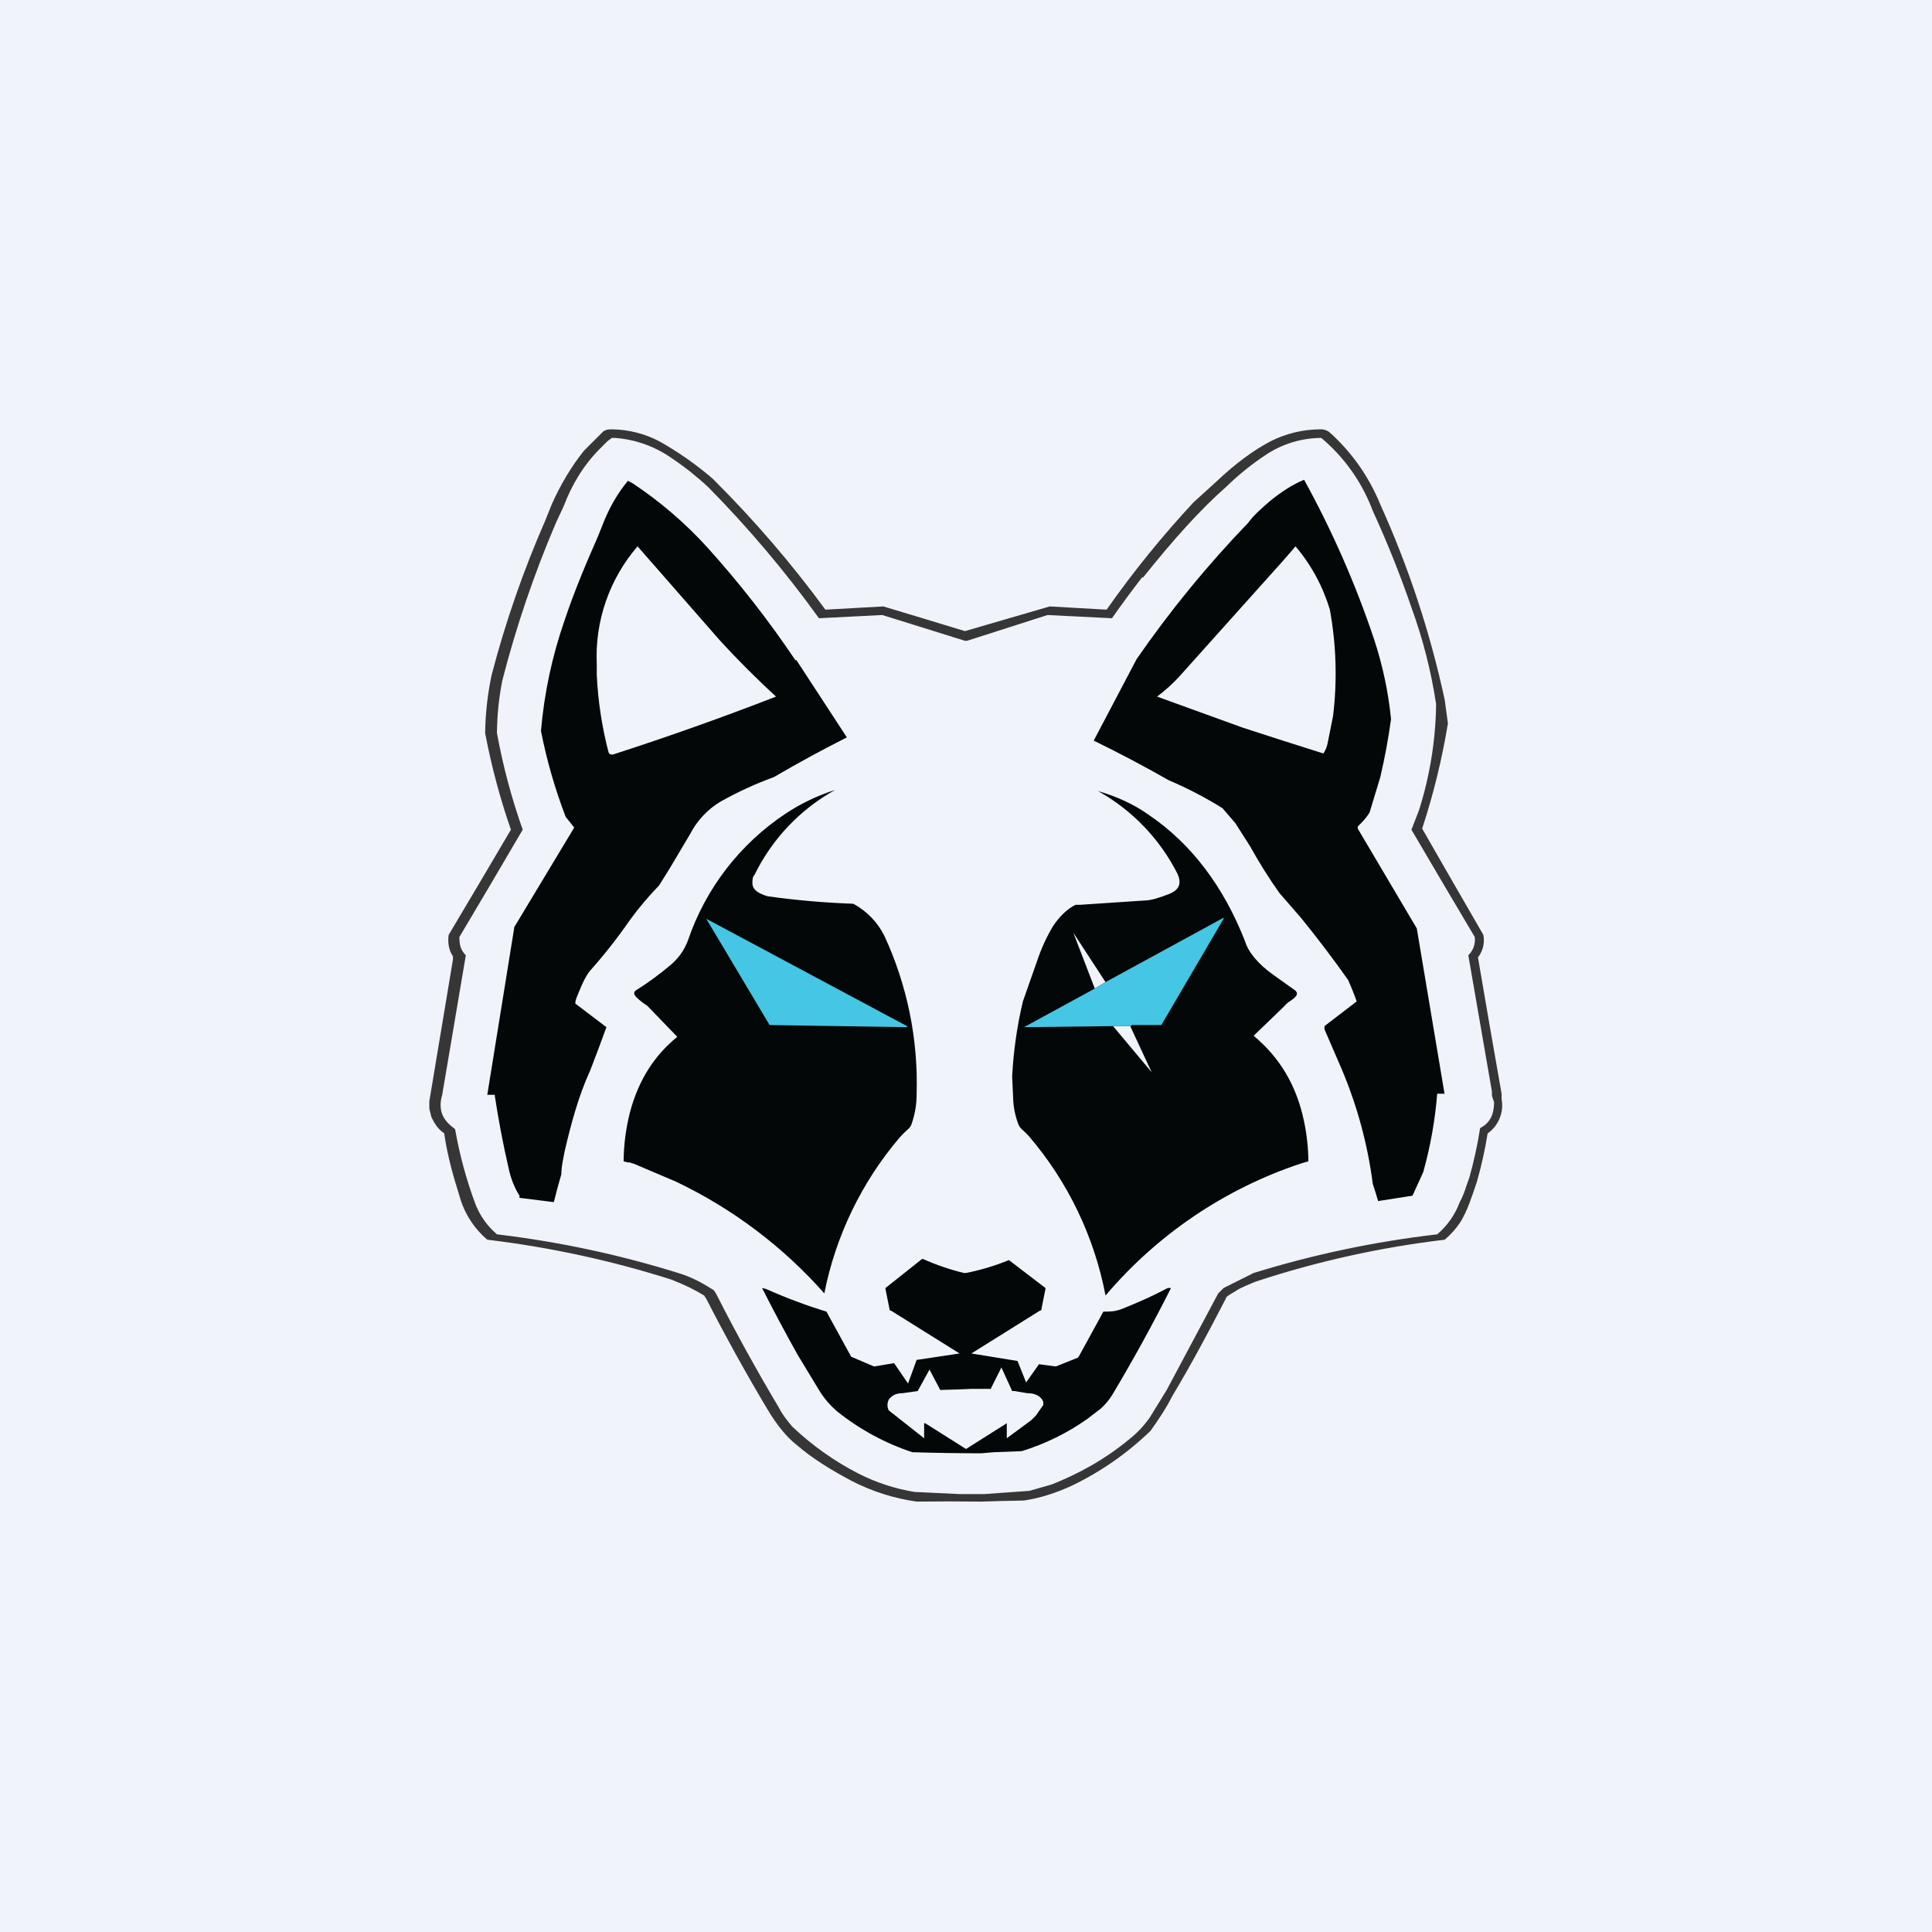
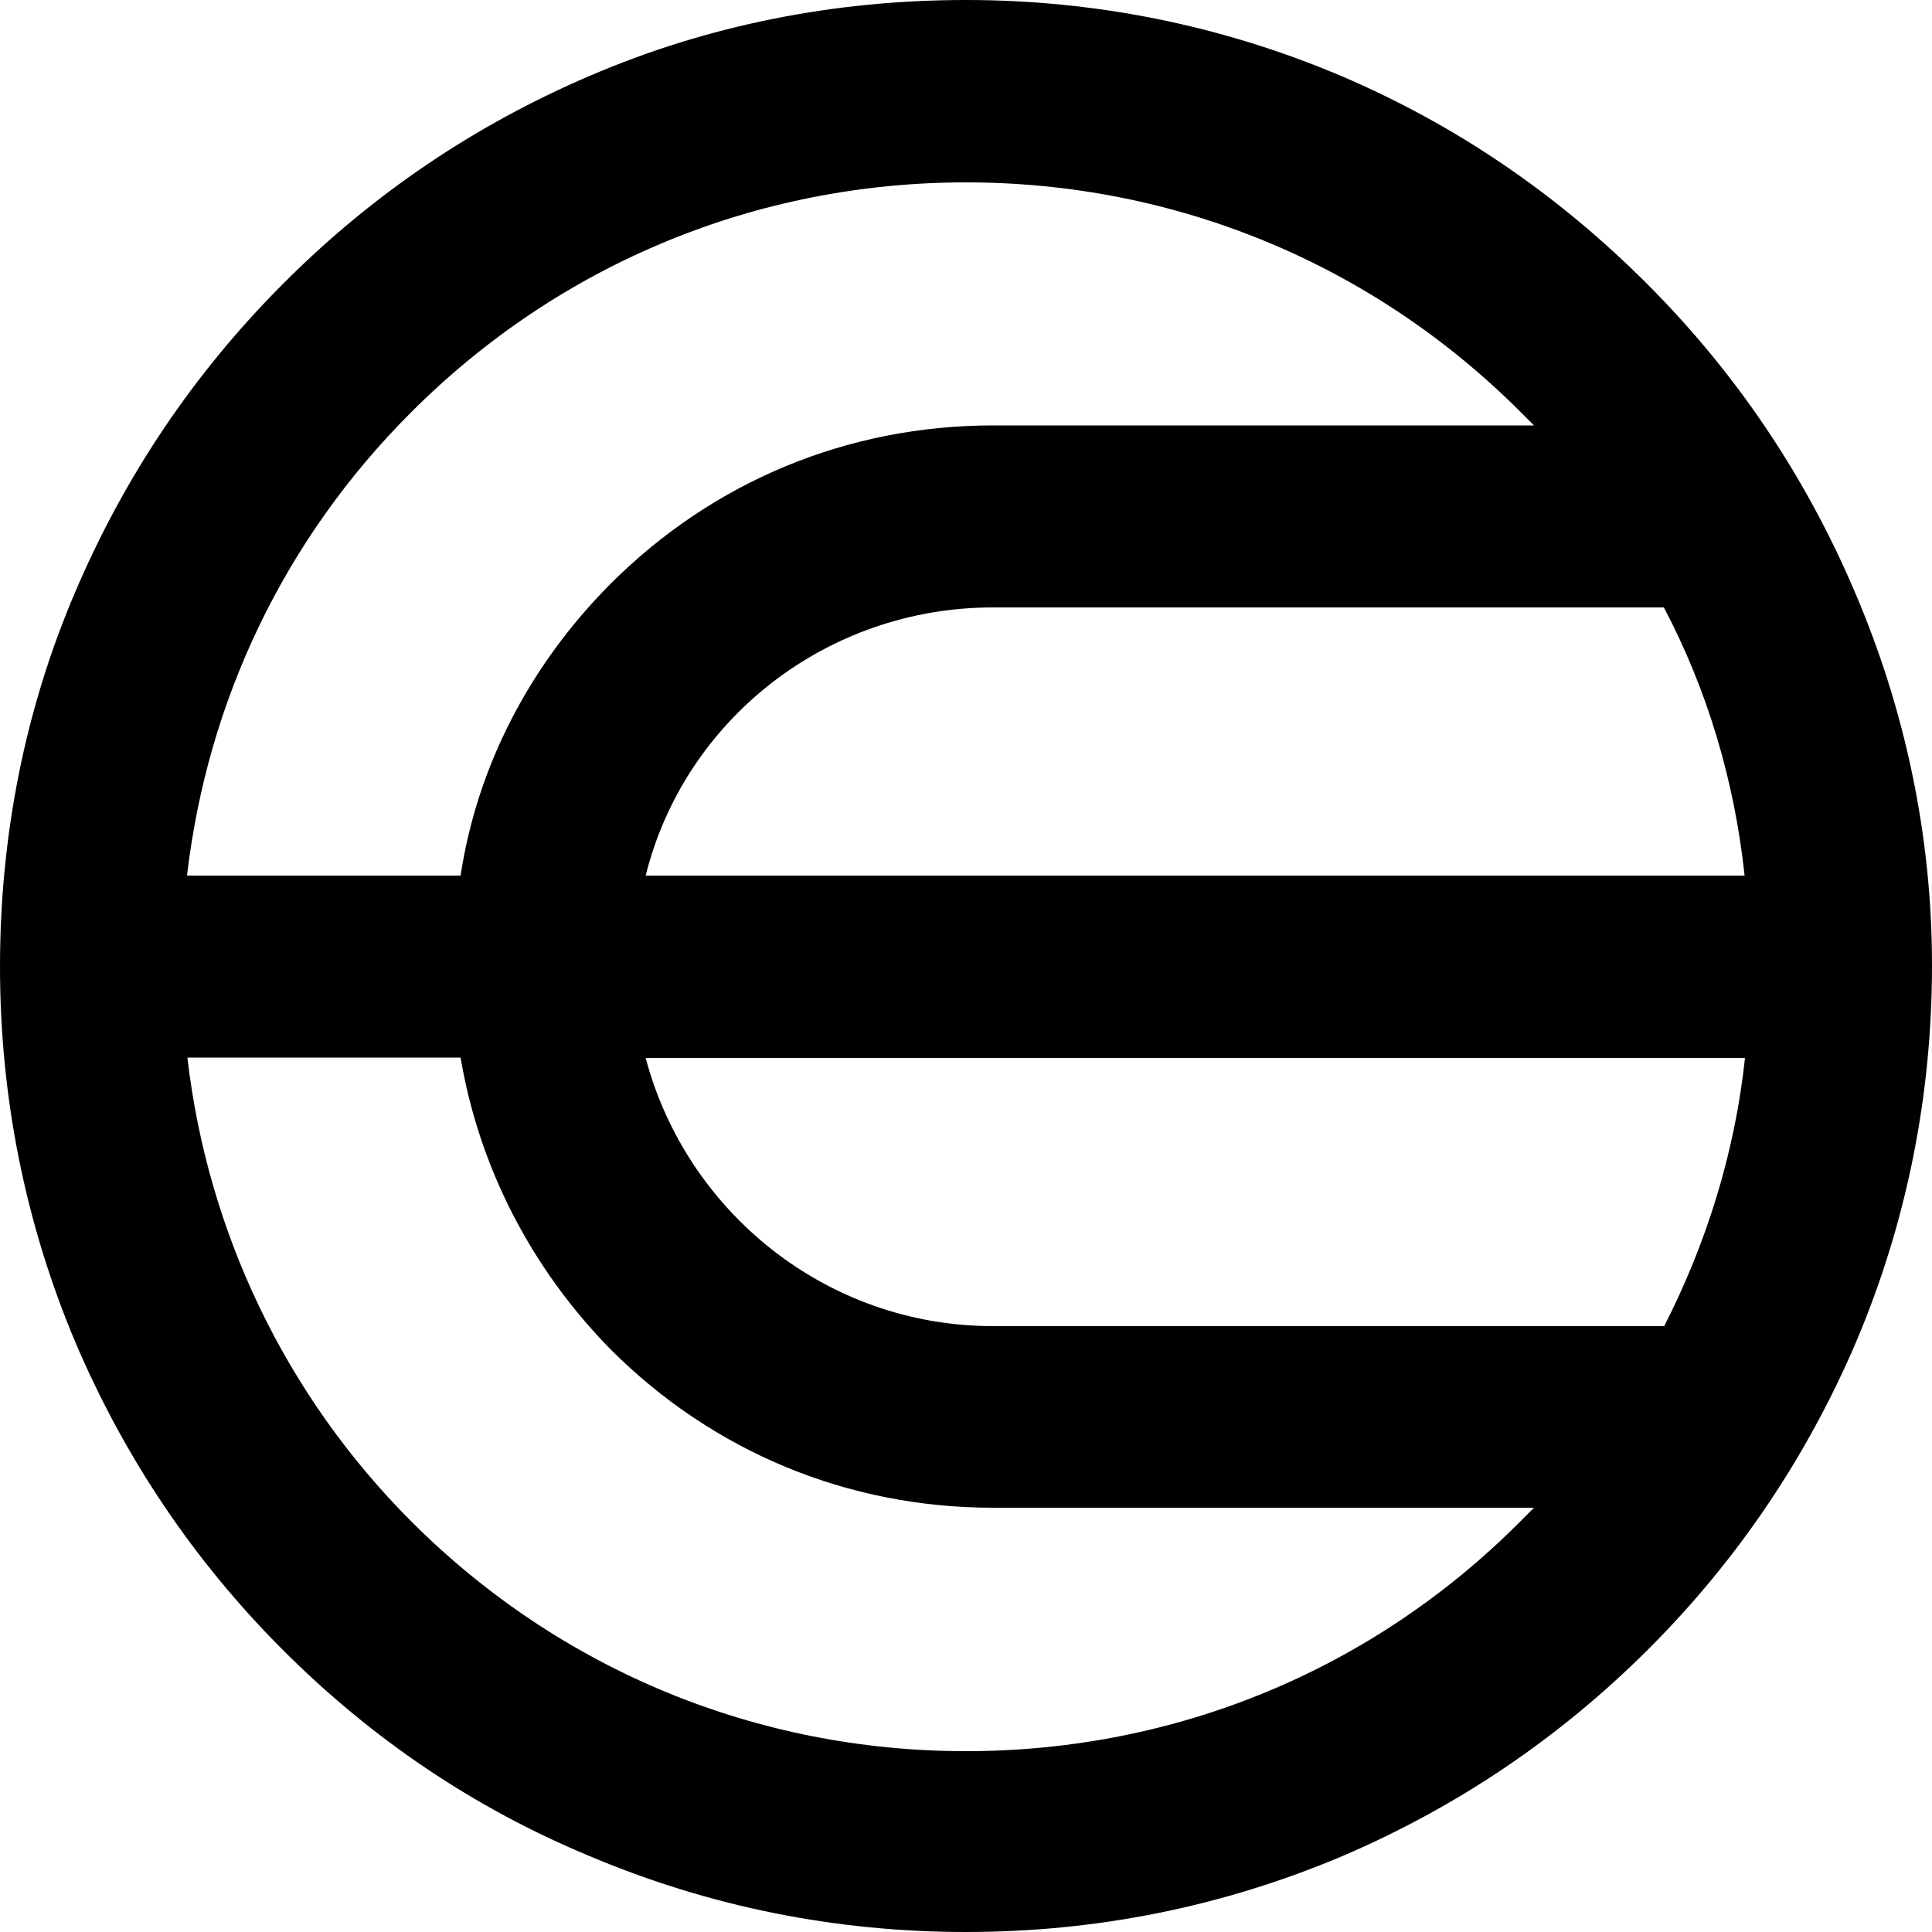
- <svg xmlns="http://www.w3.org/2000/svg" width="18" height="18" viewBox="0 0 18 18">
-   <path fill="#F0F3FA" d="M0 0h18v18H0z" />
-   <path fill-rule="evenodd" d="m13.46 10.2-.26-1.55s.01 0 0 0l-.55-.93V7.7l.03-.03a.55.55 0 0 0 .08-.1l.1-.33a5.9 5.9 0 0 0 .1-.54 3.47 3.47 0 0 0-.16-.75 9 9 0 0 0-.65-1.48c-.1.04-.21.11-.32.2-.08.07-.15.13-.2.2a10.16 10.16 0 0 0-1.04 1.27l-.4.76c-.01 0-.01 0 0 0a12.46 12.46 0 0 1 .7.37 3.57 3.57 0 0 1 .5.26l.12.14.14.22a4.54 4.54 0 0 0 .27.43l.2.23a10.87 10.87 0 0 1 .44.58 2.62 2.62 0 0 1 .08.2l-.3.23v.03l.16.37a4.1 4.1 0 0 1 .29 1.07 5.75 5.75 0 0 1 .05.16l.32-.05.1-.22a3.83 3.83 0 0 0 .13-.73h.07Zm-8.92 0h.07v.01a9.15 9.15 0 0 0 .13.68c.02.09.05.17.1.25v.02l.32.04a5.78 5.78 0 0 1 .07-.26c0-.08.02-.15.03-.21.06-.26.13-.52.24-.76a21.54 21.54 0 0 0 .15-.4l-.29-.22c0-.04.02-.07.03-.1.04-.1.08-.18.12-.22a4.83 4.83 0 0 0 .36-.46 3.06 3.06 0 0 1 .27-.32l.1-.16.19-.32a.76.76 0 0 1 .28-.3 3.41 3.41 0 0 1 .5-.23 12.75 12.75 0 0 1 .68-.37l-.47-.72h-.01a9.38 9.38 0 0 0-.82-1.05 3.73 3.73 0 0 0-.7-.6l-.04-.02c-.1.12-.17.25-.22.37L5.57 5c-.11.25-.22.51-.31.78a4.23 4.23 0 0 0-.22 1.03 4.85 4.85 0 0 0 .23.8 11.77 11.77 0 0 1 .08.1l-.56.93v.01l-.25 1.55Zm7.58.64a4.07 4.07 0 0 0-1.82 1.23 3.21 3.21 0 0 0-.71-1.48.73.73 0 0 0-.06-.06.14.14 0 0 1-.04-.05.74.74 0 0 1-.05-.23l-.01-.22a3.9 3.9 0 0 1 .1-.7l.13-.37c.04-.12.09-.23.15-.33.06-.09.13-.16.21-.2h.04l.6-.04c.07 0 .15-.03.23-.06.1-.04.12-.1.08-.19a1.83 1.83 0 0 0-.74-.77c.17.05.33.12.47.22.4.27.7.67.9 1.18.03.1.12.21.26.31l.21.15c.03.03.01.06-.07.11a.2.2 0 0 0-.03.03l-.29.28c.24.2.4.46.47.8a1.9 1.9 0 0 1 .04.37l-.07.02Zm-6.27-.01h.02l.02.01h.01l.4.17a4.34 4.34 0 0 1 1.38 1.04 3.2 3.2 0 0 1 .7-1.45.97.97 0 0 1 .08-.08.1.1 0 0 0 .03-.04.83.83 0 0 0 .05-.29 3.27 3.27 0 0 0-.3-1.47.69.69 0 0 0-.29-.3 7.66 7.66 0 0 1-.8-.07c-.1-.03-.14-.07-.14-.12 0-.03 0-.06.02-.08a1.82 1.82 0 0 1 .75-.79 1.84 1.84 0 0 0-.46.22 2.31 2.31 0 0 0-.91 1.18.54.54 0 0 1-.15.22 2.78 2.78 0 0 1-.34.25c-.03.03 0 .06.08.12l.03.02a228.3 228.3 0 0 1 .28.29c-.21.17-.36.4-.44.7a1.91 1.91 0 0 0-.06.46l.04.01Zm3.09 1.78-.64-.4h-.01l-.04-.2V12l.34-.27h.01a2.23 2.23 0 0 0 .38.13H9a2.16 2.16 0 0 0 .4-.12l.34.26v.01l-.04.2h-.01l-.64.4.43.07.08.2.12-.17.15.02h.01l.2-.08.01-.01.23-.42c.06 0 .1 0 .16-.02.1-.04.25-.1.44-.2h.03a15.67 15.67 0 0 1-.55 1 .65.65 0 0 1-.1.12l-.13.1a2.17 2.17 0 0 1-.61.3 16.65 16.65 0 0 1-.26.01l-.12.01a22.45 22.45 0 0 1-.64-.01 2.25 2.25 0 0 1-.7-.38.82.82 0 0 1-.17-.2l-.2-.33A17.57 17.57 0 0 1 7.1 12l.04.01a4.81 4.81 0 0 0 .56.21l.23.42.21.09h.01l.18-.03.13.19.08-.22.4-.06Zm1.84-6.12.8.29a68.64 68.64 0 0 0 .75.24.27.27 0 0 0 .04-.1l.05-.25a3.3 3.3 0 0 0-.03-.99 1.64 1.64 0 0 0-.32-.59 6.88 6.88 0 0 1-.13.15 567.86 567.86 0 0 1-.95 1.06 1.47 1.47 0 0 1-.21.19Zm-4.84-1.4a1.57 1.57 0 0 0-.38 1.1v.1a3.53 3.53 0 0 0 .11.72c.01.02.02.02.04.02a27.56 27.56 0 0 0 1.52-.54 8.6 8.6 0 0 1-.52-.52 347.98 347.98 0 0 0-.77-.88Zm4.36 4.06-.1.06-.2-.52c0-.01 0-.01 0 0l.3.46Zm.43.84-.2-.43h-.16l.36.43c0 .02 0 .02 0 0Zm-2.12 3.27v.14a152.52 152.52 0 0 0-.33-.26c-.02-.04-.01-.08 0-.1.03-.04.07-.06.13-.06a8.14 8.14 0 0 0 .14-.02l.11-.2.1.19a15.47 15.47 0 0 0 .29-.01 18.3 18.3 0 0 0 .18 0l.1-.2.1.22h.02l.12.02c.08 0 .13.03.15.08v.03l-.07.1-.04.04a22.16 22.16 0 0 0-.23.17v-.14L9 13.5l-.38-.24Z" fill="#040707" />
-   <path fill-rule="evenodd" d="M4 10.26v.07l.02.08c.03.06.06.11.12.15v.01c.03.2.08.38.14.57a.82.82 0 0 0 .26.41 9.34 9.34 0 0 1 1.71.37c.13.05.23.1.31.15l.02.03a17.97 17.97 0 0 0 .57 1.03c.09.15.18.26.27.33.15.13.33.24.52.34a1.9 1.9 0 0 0 .6.19 24.6 24.6 0 0 1 .6 0 31.45 31.45 0 0 1 .4-.01c.14-.02.3-.07.45-.14a2.8 2.8 0 0 0 .73-.51c.07-.1.14-.2.2-.32.18-.3.34-.6.5-.91 0-.02.04-.04.09-.07.06-.04.12-.06.19-.09a9.02 9.02 0 0 1 1.76-.39.76.76 0 0 0 .15-.17c.06-.1.1-.22.15-.37a3.9 3.9 0 0 0 .1-.45.32.32 0 0 0 .13-.32v-.05a185.34 185.34 0 0 1-.22-1.27.26.26 0 0 0 .05-.21 256.33 256.33 0 0 1-.57-.99 6.58 6.58 0 0 0 .24-.98l-.03-.22a9.04 9.04 0 0 0-.6-1.82 1.83 1.83 0 0 0-.47-.67.13.13 0 0 0-.09-.03c-.16 0-.32.04-.46.11-.17.09-.33.21-.5.37l-.22.2a9.38 9.38 0 0 0-.81 1l-.53-.03a403.1 403.1 0 0 0-.79.23 139.6 139.6 0 0 0-.76-.23l-.54.03a10.34 10.34 0 0 0-1.03-1.2l-.02-.02a3.03 3.03 0 0 0-.5-.35.98.98 0 0 0-.43-.11c-.04 0-.06 0-.09.02l-.18.18c-.12.15-.22.32-.3.5l-.06.15a9.68 9.68 0 0 0-.5 1.44 2.78 2.78 0 0 0-.06.54 6.33 6.33 0 0 0 .24.9 160.45 160.45 0 0 1-.58.98c-.01.07 0 .14.04.2v.03A836.16 836.16 0 0 1 4 10.26Zm6.64-4.88a9.96 9.96 0 0 0-.28.38l-.6-.03-.75.24h-.02a364.35 364.35 0 0 1-.77-.24 316.89 316.89 0 0 1-.59.03A10.36 10.36 0 0 0 6.6 4.54a2.7 2.7 0 0 0-.34-.27 1.05 1.05 0 0 0-.53-.19H5.7l-.04.03-.07.07c-.15.15-.26.33-.34.54l-.07.15a10.16 10.16 0 0 0-.5 1.47 2.63 2.63 0 0 0-.05.49 5.82 5.82 0 0 0 .24.9 152.19 152.19 0 0 1-.59 1c0 .07.01.12.06.17l-.22 1.3-.01.04c-.02.12.02.2.13.28a3.95 3.95 0 0 0 .19.7.71.71 0 0 0 .2.28 9.4 9.4 0 0 1 1.72.37c.12.04.22.1.3.15l.02.03a17.83 17.83 0 0 0 .59 1.07c.03.06.07.11.12.17a2.66 2.66 0 0 0 .62.44 1.79 1.79 0 0 0 .52.17 120.36 120.36 0 0 0 .42.02h.23a135.78 135.78 0 0 0 .42-.03l.21-.06c.25-.1.49-.23.72-.42a.98.98 0 0 0 .19-.2l.16-.26.48-.9.05-.05.28-.14a9.5 9.5 0 0 1 1.71-.36.72.72 0 0 0 .21-.3c.04-.07.06-.15.09-.23a4 4 0 0 0 .1-.46c.1-.05.13-.14.13-.24l-.02-.06v-.04a2449.19 2449.19 0 0 0-.22-1.27.2.2 0 0 0 .06-.17 188.93 188.93 0 0 1-.59-1l.07-.18a3.41 3.41 0 0 0 .16-.99 4.67 4.67 0 0 0-.23-.9 9.64 9.64 0 0 0-.36-.9 1.63 1.63 0 0 0-.48-.68.94.94 0 0 0-.52.16 2.5 2.5 0 0 0-.36.29c-.25.22-.5.5-.78.85Z" fill="#373636" />
-   <path d="M10.54 9.56h-.17l-.83.01c-.01 0-.01 0 0 0l.66-.36.1-.06 1.1-.6v.01l-.58.99h-.28ZM8.45 9.57l-1.28-.02-.59-.99 1.87 1v.01Z" fill="#45C6E4" />
+ <svg xmlns="http://www.w3.org/2000/svg" version="1.1" id="Layer_1" x="0px" y="0px" viewBox="0 0 500 500" style="enable-background:new 0 0 500 500;" xml:space="preserve">
+   <path d="M479.9,152.9c-12.7-29.7-30.5-56.3-53.7-79.5c-23.1-23.1-49.3-41-79-53.7C316.3,6.6,283.6,0,250,0c-34,0-66.8,6.5-97.3,19.6  C123,32.3,96.4,50.2,73.3,73.4c-23.1,23.1-41,49.8-53.7,79.5C6.5,183.4,0,216.2,0,250.2c0,33.6,6.5,66.4,19.6,97.4  c12.7,29.7,30.5,56.3,53.7,79.5c23.1,23.1,49.7,41,79.4,53.3c31,13.1,63.7,19.6,97.3,19.6s66.3-6.5,97.3-19.6  c29.7-12.7,56.3-30.6,79.4-53.7c23.1-23.1,41-49.8,53.7-79.5c13.1-31,19.6-63.7,19.6-97.4C500,216.2,493,183.4,479.9,152.9z   M167.1,226.6c10-40.2,46.7-69.4,89.9-69.4h173.6c11.3,21.4,18.3,45,20.9,69.4H167.1z M451.6,273.8c-2.6,24.5-10,48-20.9,69.4H257  c-43.2,0-79.4-29.7-89.9-69.4H451.6z M106.5,106.6c38.4-38.4,89.4-59.4,143.5-59.4s105.1,21,143.5,59.4c1.3,1.3,2.2,2.2,3.5,3.5H257  c-37.5,0-72.4,14.4-99,41c-20.9,21-34.5,47.2-38.8,75.5H48.4C53.7,181.2,73.7,139.3,106.5,106.6z M250,453.2  c-54.1,0-105.1-21-143.5-59.4c-32.7-32.7-52.8-75.1-58-120.1h70.7c4.8,28.4,18.3,54.6,38.8,75.5c26.6,26.6,61.5,41,99,41H397  c-1.3,1.3-2.2,2.2-3.5,3.5C355.1,432.3,304.1,453.2,250,453.2z" />
</svg>
